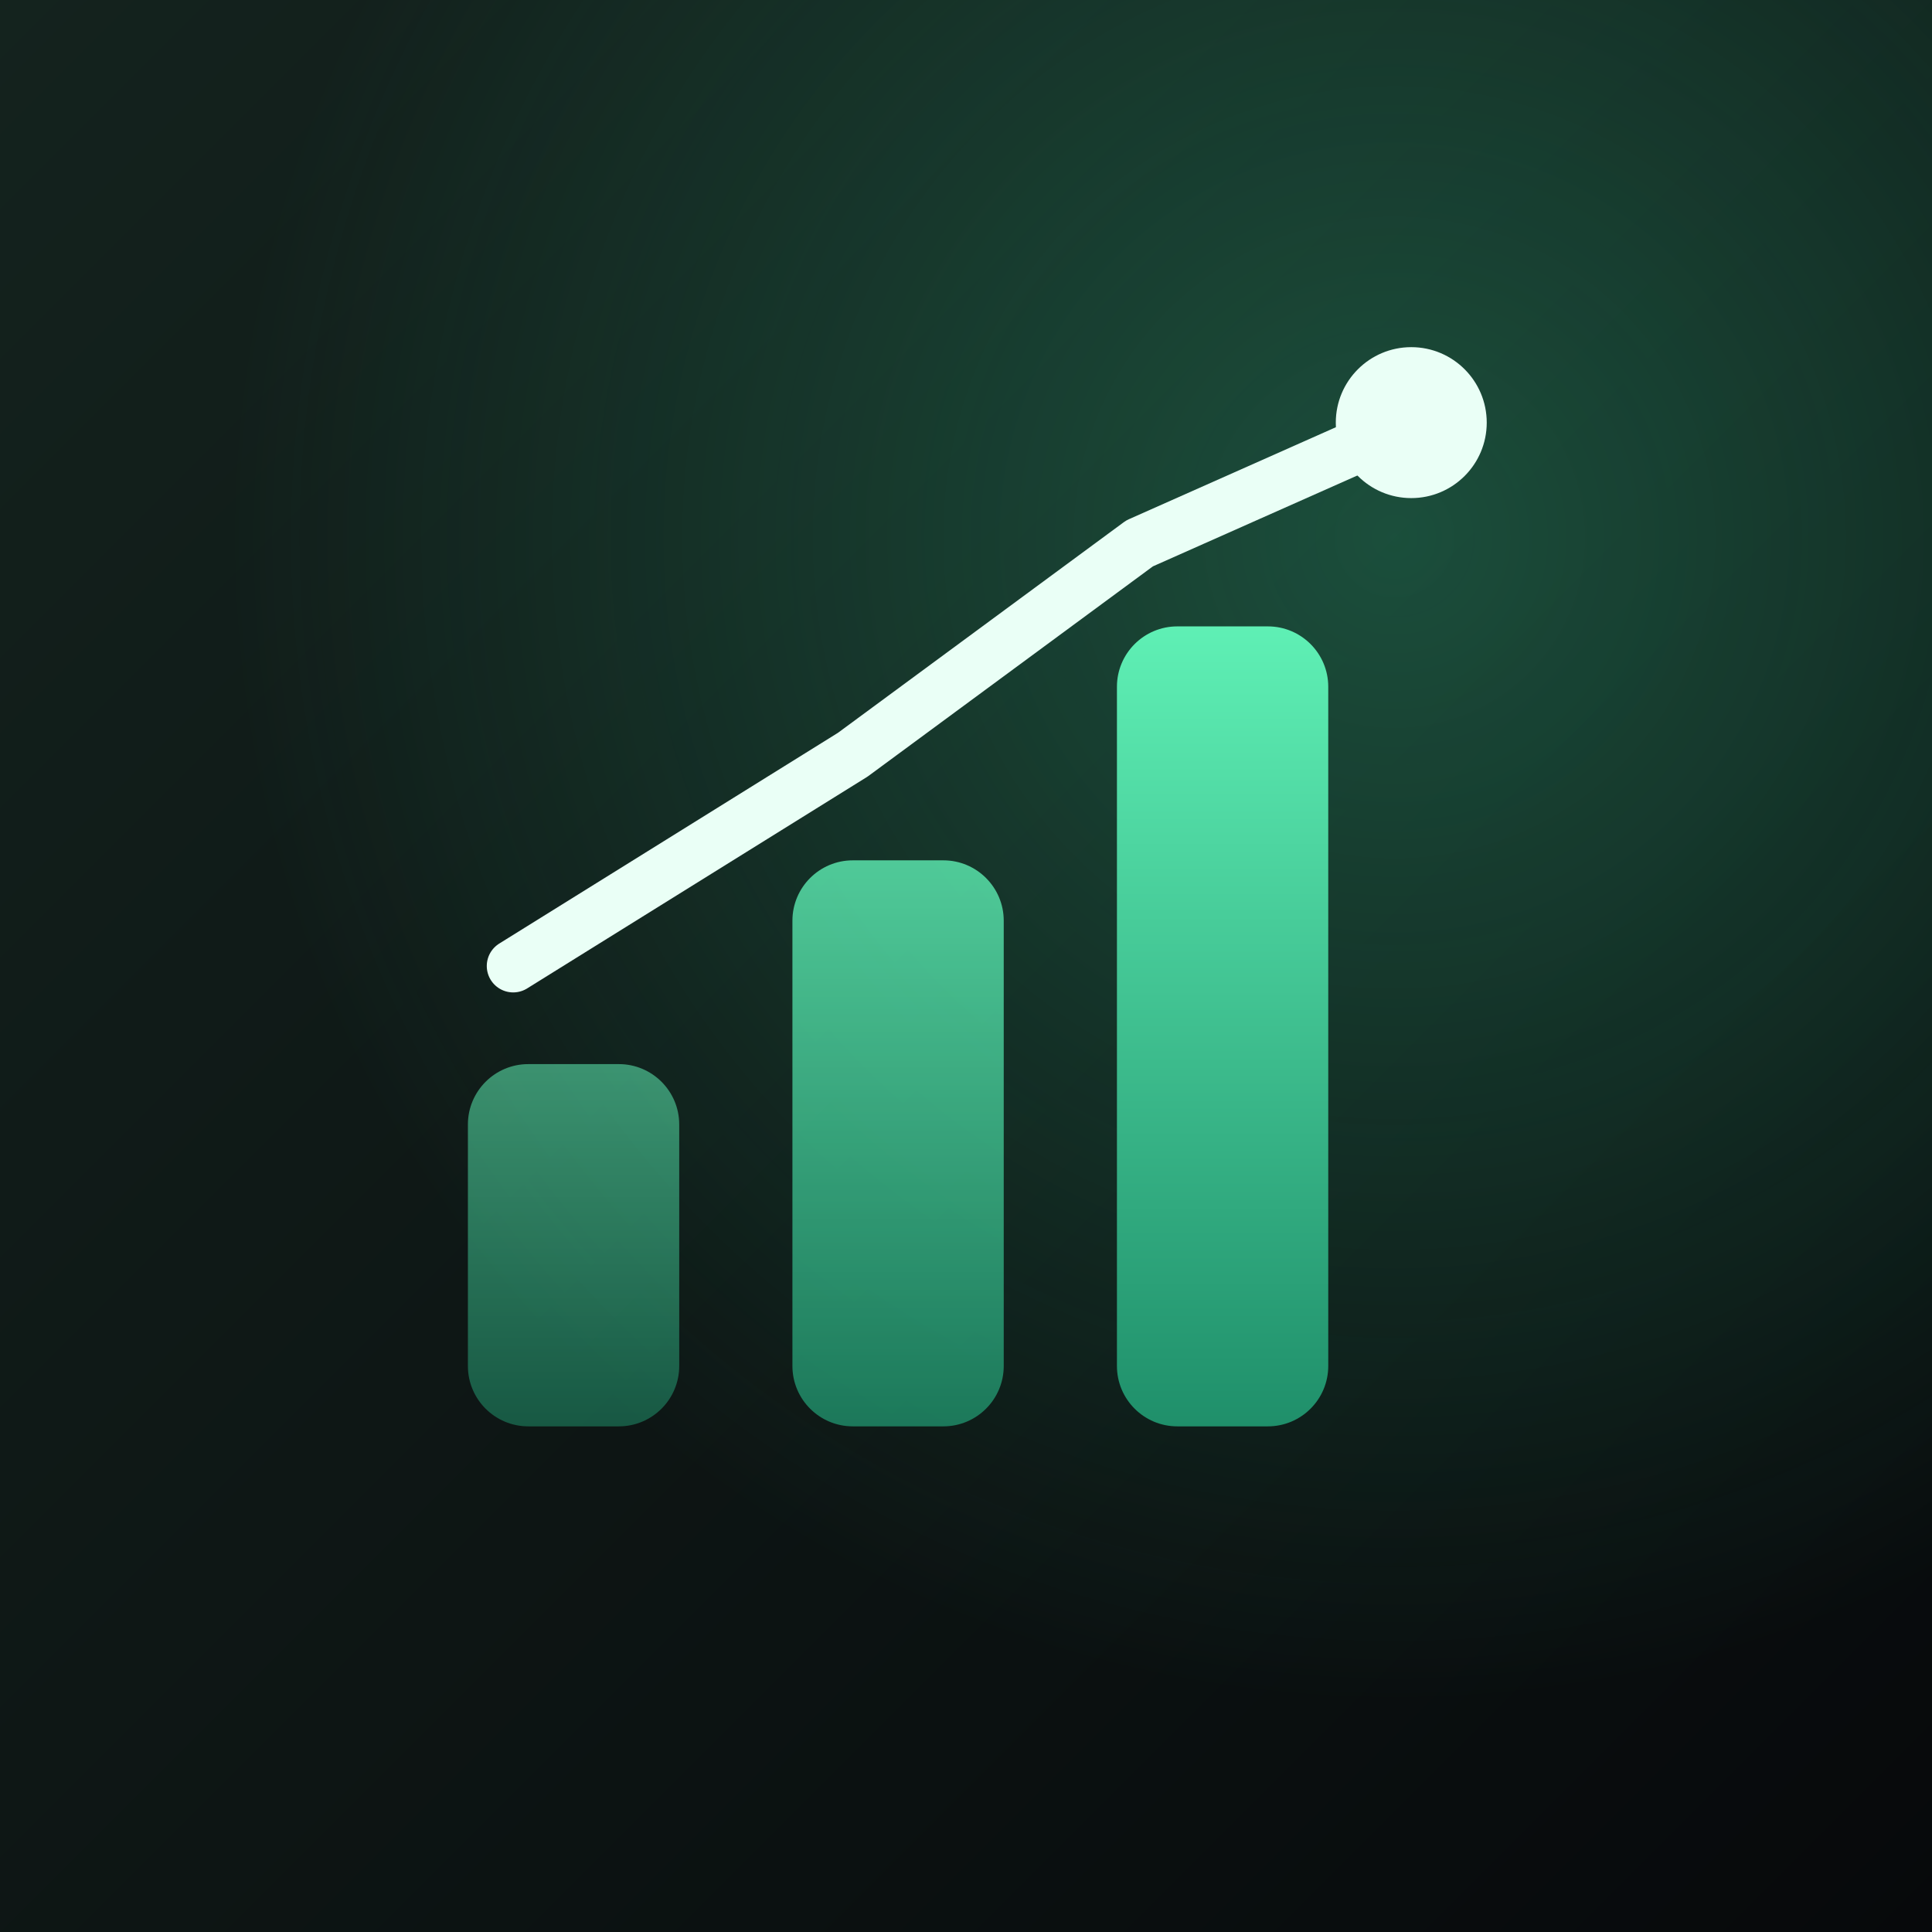
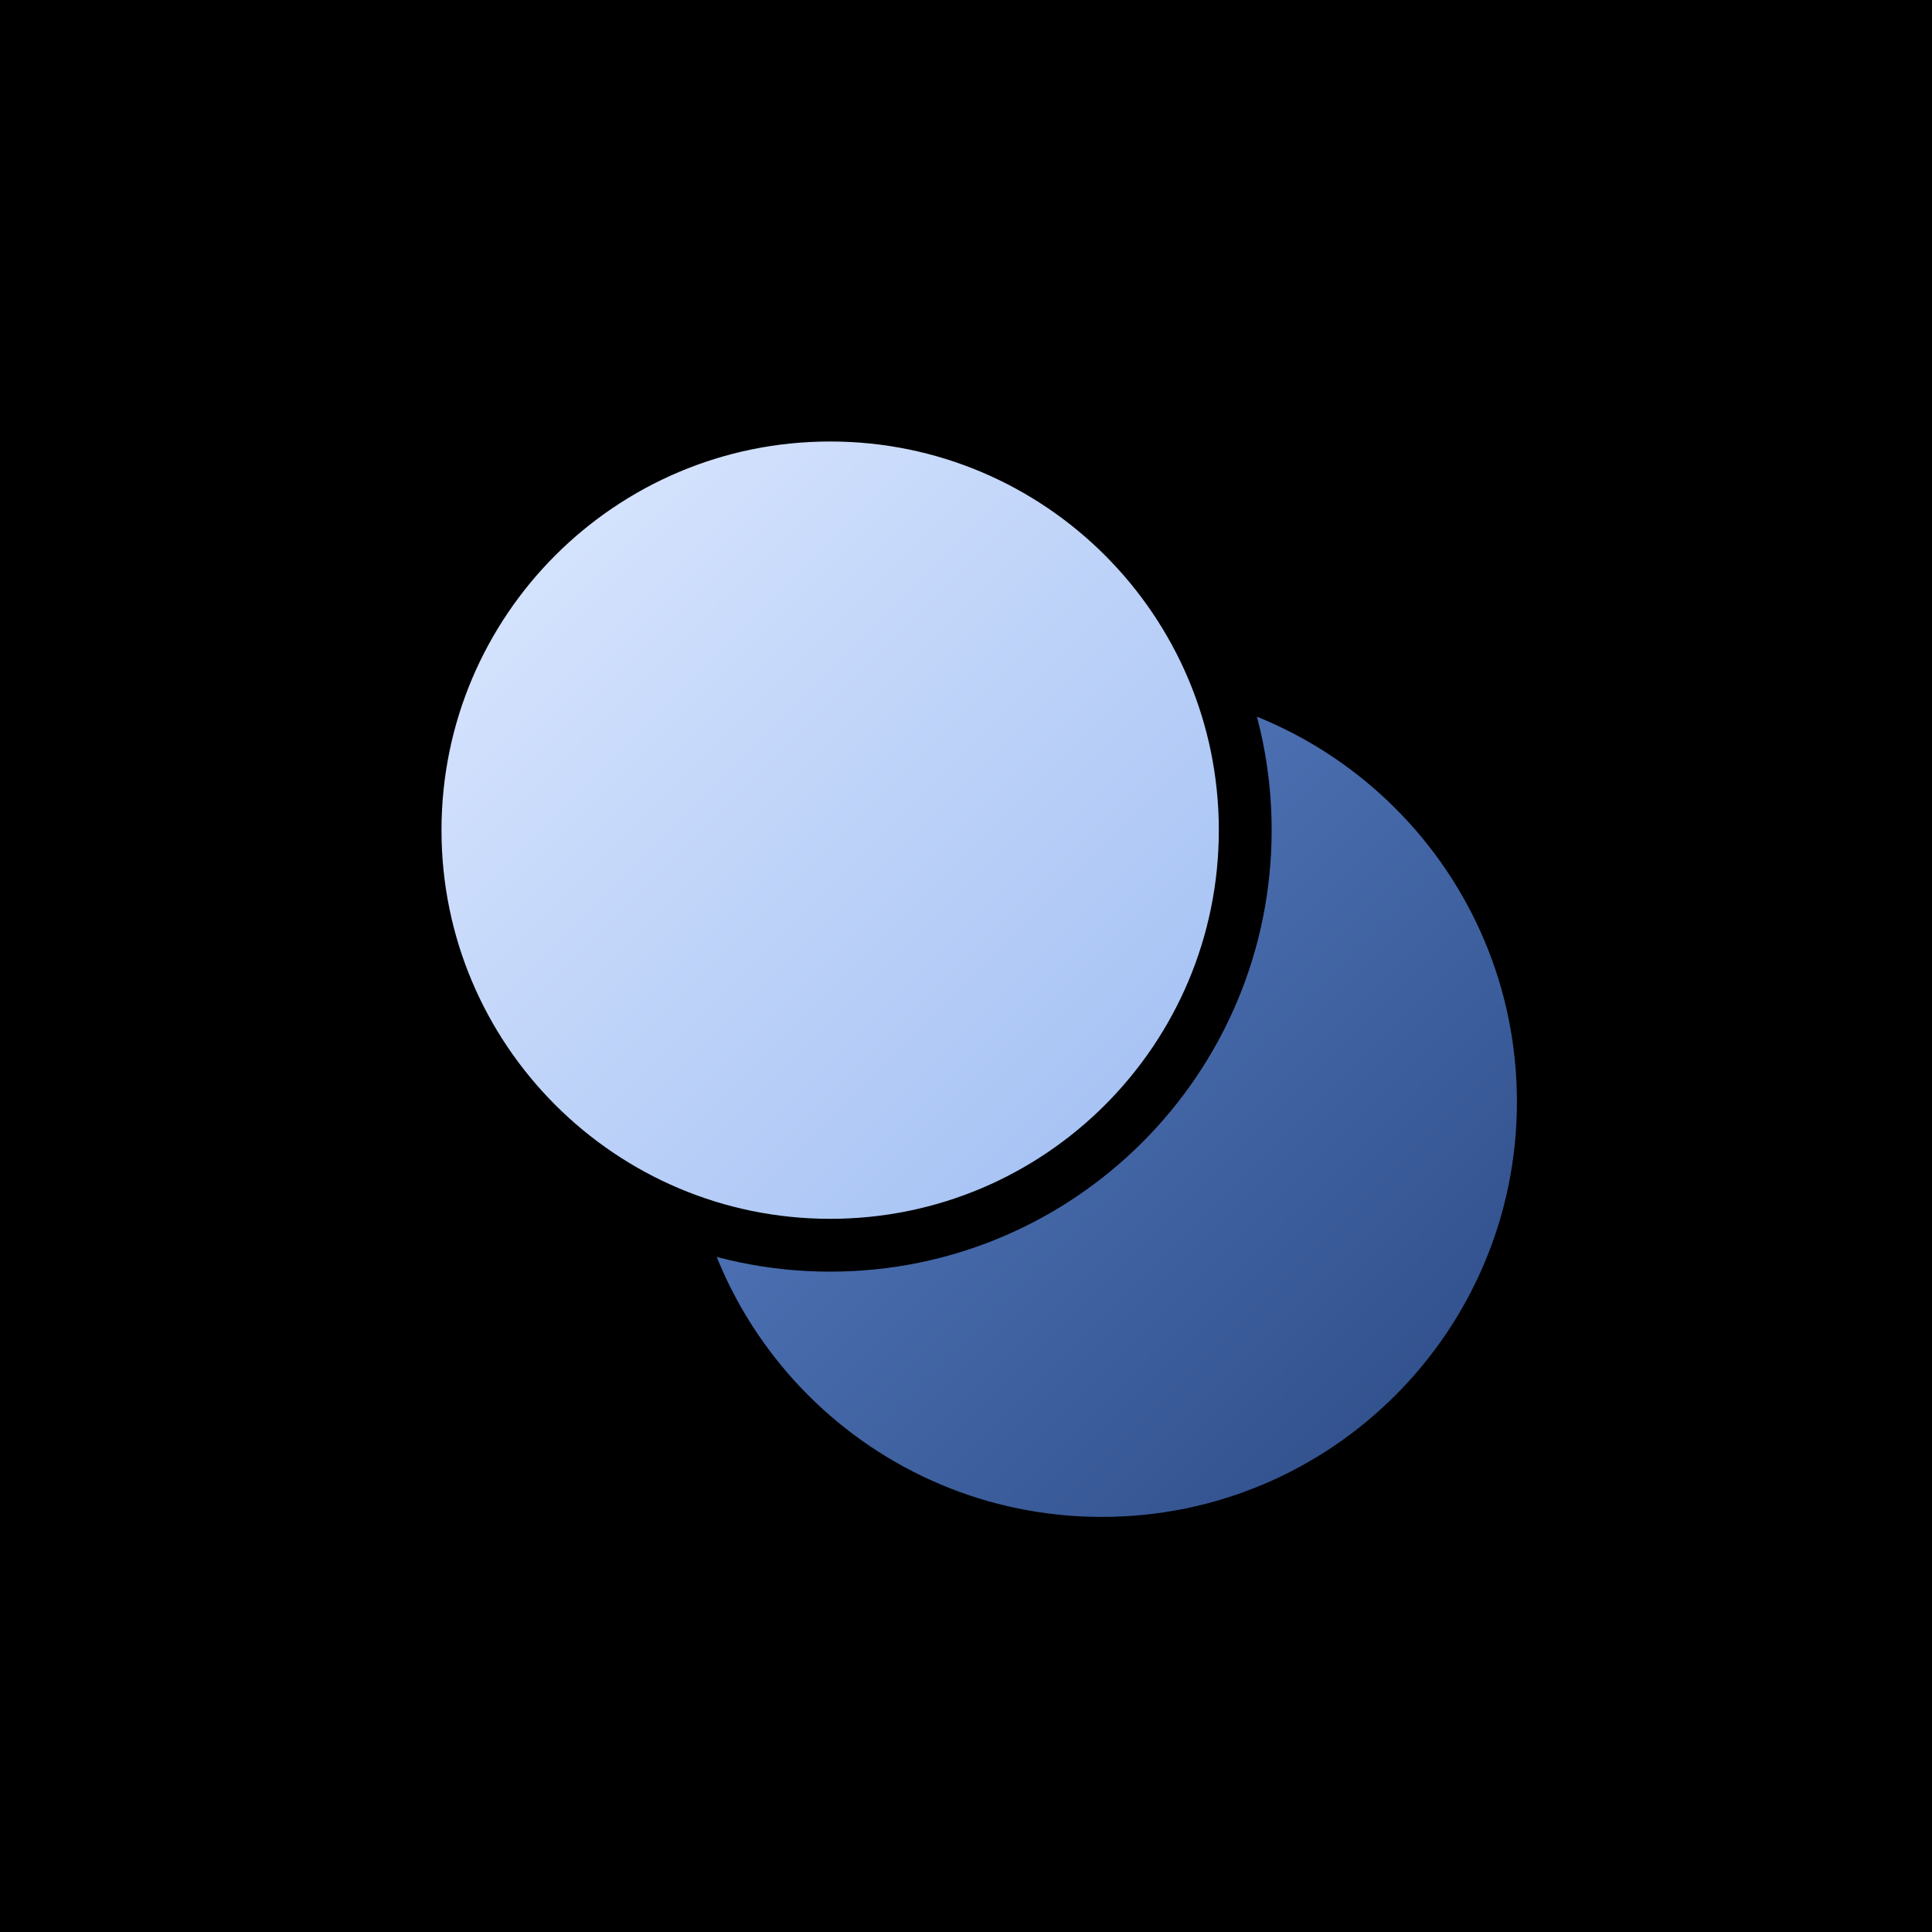
<svg xmlns="http://www.w3.org/2000/svg" viewBox="0 0 512 512">
  <defs>
-     <linearGradient id="bg" x1="0" y1="0" x2="1" y2="1">
-       <stop offset="0" stop-color="#14231e" />
-       <stop offset="1" stop-color="#07090b" />
+     <linearGradient id="top" x1="0" y1="0" x2="1" y2="1">
+       <stop offset="0" stop-color="#dfeaff" />
+       <stop offset="1" stop-color="#9dbcf2" />
    </linearGradient>
-     <linearGradient id="bar" x1="0" y1="1" x2="0" y2="0">
-       <stop offset="0" stop-color="#1f8f6a" />
-       <stop offset="1" stop-color="#5ff0b5" />
+     <linearGradient id="bot" x1="0" y1="0" x2="1" y2="1">
+       <stop offset="0" stop-color="#5c84c9" />
+       <stop offset="1" stop-color="#2c4a85" />
    </linearGradient>
-     <radialGradient id="glow" cx="0.72" cy="0.28" r="0.6">
-       <stop offset="0" stop-color="#3ee0a0" stop-opacity="0.28" />
-       <stop offset="1" stop-color="#3ee0a0" stop-opacity="0" />
-     </radialGradient>
  </defs>
-   <rect width="512" height="512" fill="url(#bg)" />
-   <rect width="512" height="512" fill="url(#glow)" />
-   <g transform="translate(256 262)">
-     <rect x="-132" y="20" width="56" height="96" rx="16" fill="url(#bar)" opacity="0.55" />
-     <rect x="-46" y="-34" width="56" height="150" rx="16" fill="url(#bar)" opacity="0.8" />
-     <rect x="40" y="-96" width="56" height="212" rx="16" fill="url(#bar)" />
-     <path d="M-120 -6 L-30 -62 L46 -118 L118 -150" fill="none" stroke="#eafff6" stroke-width="14" stroke-linecap="round" stroke-linejoin="round" />
-     <circle cx="118" cy="-150" r="20" fill="#eafff6" />
-   </g>
+   <rect width="512" height="512" fill="#000" />
+   <circle cx="292" cy="292" r="110" fill="url(#bot)" />
+   <circle cx="220" cy="220" r="110" fill="url(#top)" stroke="#000" stroke-width="14" />
</svg>
